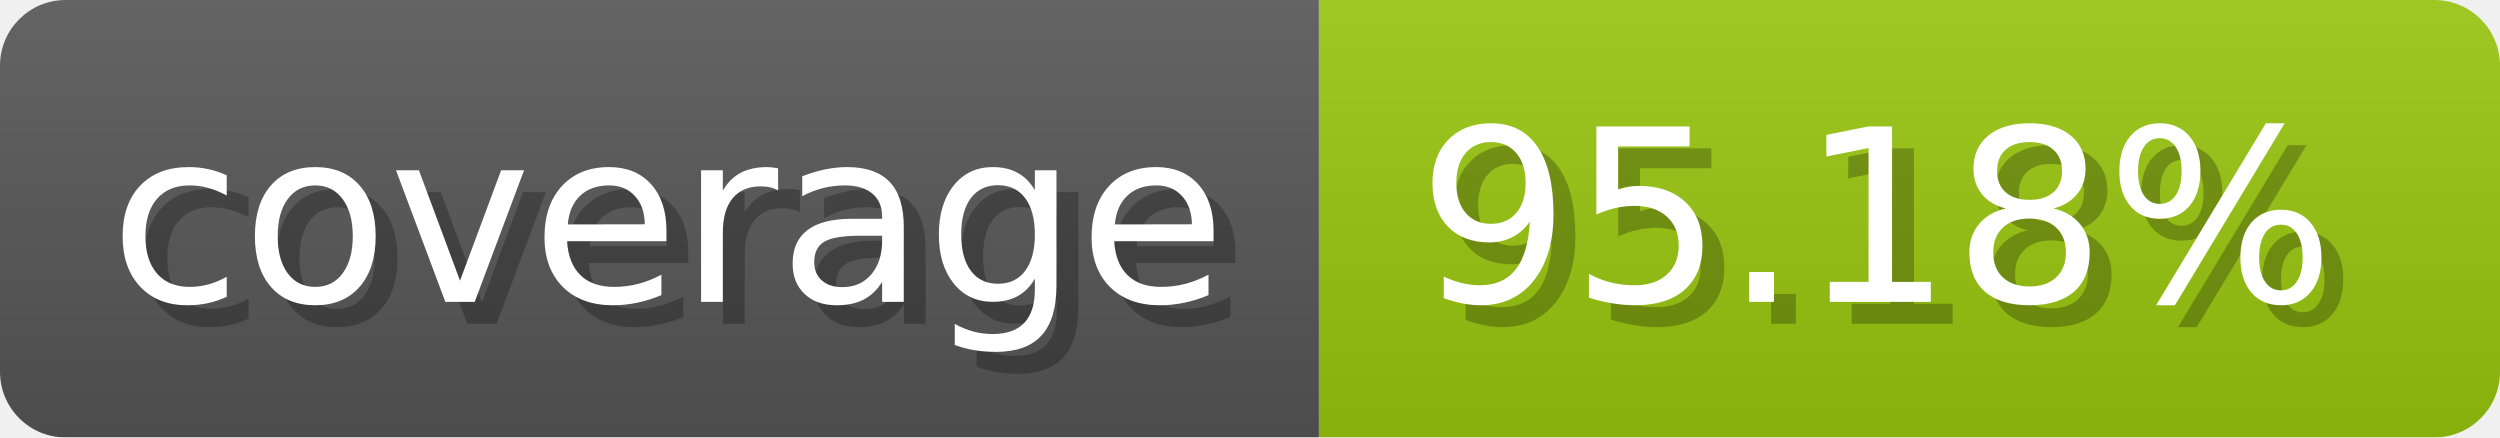
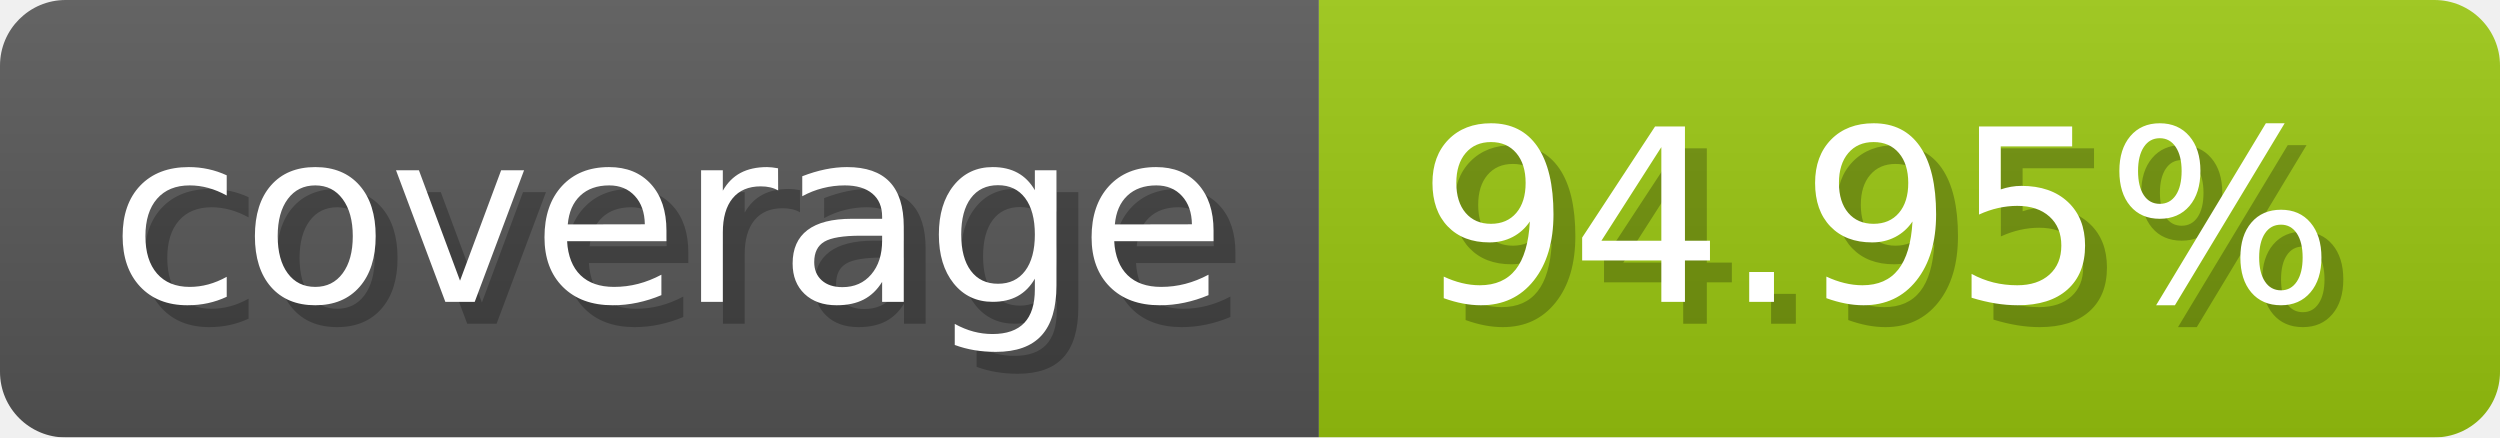
- <svg xmlns="http://www.w3.org/2000/svg" width="114.3" height="20" viewBox="0 0 1143 200" role="img" aria-label="coverage: 95.18%">
-   <linearGradient id="bOcnU" x2="0" y2="100%">
+ <svg xmlns="http://www.w3.org/2000/svg" width="114.3" height="20" viewBox="0 0 1143 200" role="img" aria-label="coverage: 94.95%">
+   <linearGradient id="RyytF" x2="0" y2="100%">
    <stop offset="0" stop-opacity=".1" stop-color="#EEE" />
    <stop offset="1" stop-opacity=".1" />
  </linearGradient>
-   <mask id="uYIpG">
+   <mask id="yLqEf">
    <rect width="1143" height="200" rx="30" fill="#FFF" />
  </mask>
-   <g mask="url(#uYIpG)">
+   <g mask="url(#yLqEf)">
    <rect width="603" height="200" fill="#555" />
    <rect width="540" height="200" fill="#97c40f" x="603" />
-     <rect width="1143" height="200" fill="url(#bOcnU)" />
+     <rect width="1143" height="200" fill="url(#RyytF)" />
  </g>
  <g aria-hidden="true" fill="#fff" text-anchor="start" font-family="Verdana,DejaVu Sans,sans-serif" font-size="110">
    <text x="60" y="148" textLength="503" fill="#000" opacity="0.25">coverage</text>
    <text x="50" y="138" textLength="503">coverage</text>
-     <text x="658" y="148" textLength="440" fill="#000" opacity="0.25">95.18%</text>
-     <text x="648" y="138" textLength="440">95.18%</text>
+     <text x="658" y="148" textLength="440" fill="#000" opacity="0.25">94.95%</text>
+     <text x="648" y="138" textLength="440">94.95%</text>
  </g>
</svg>
